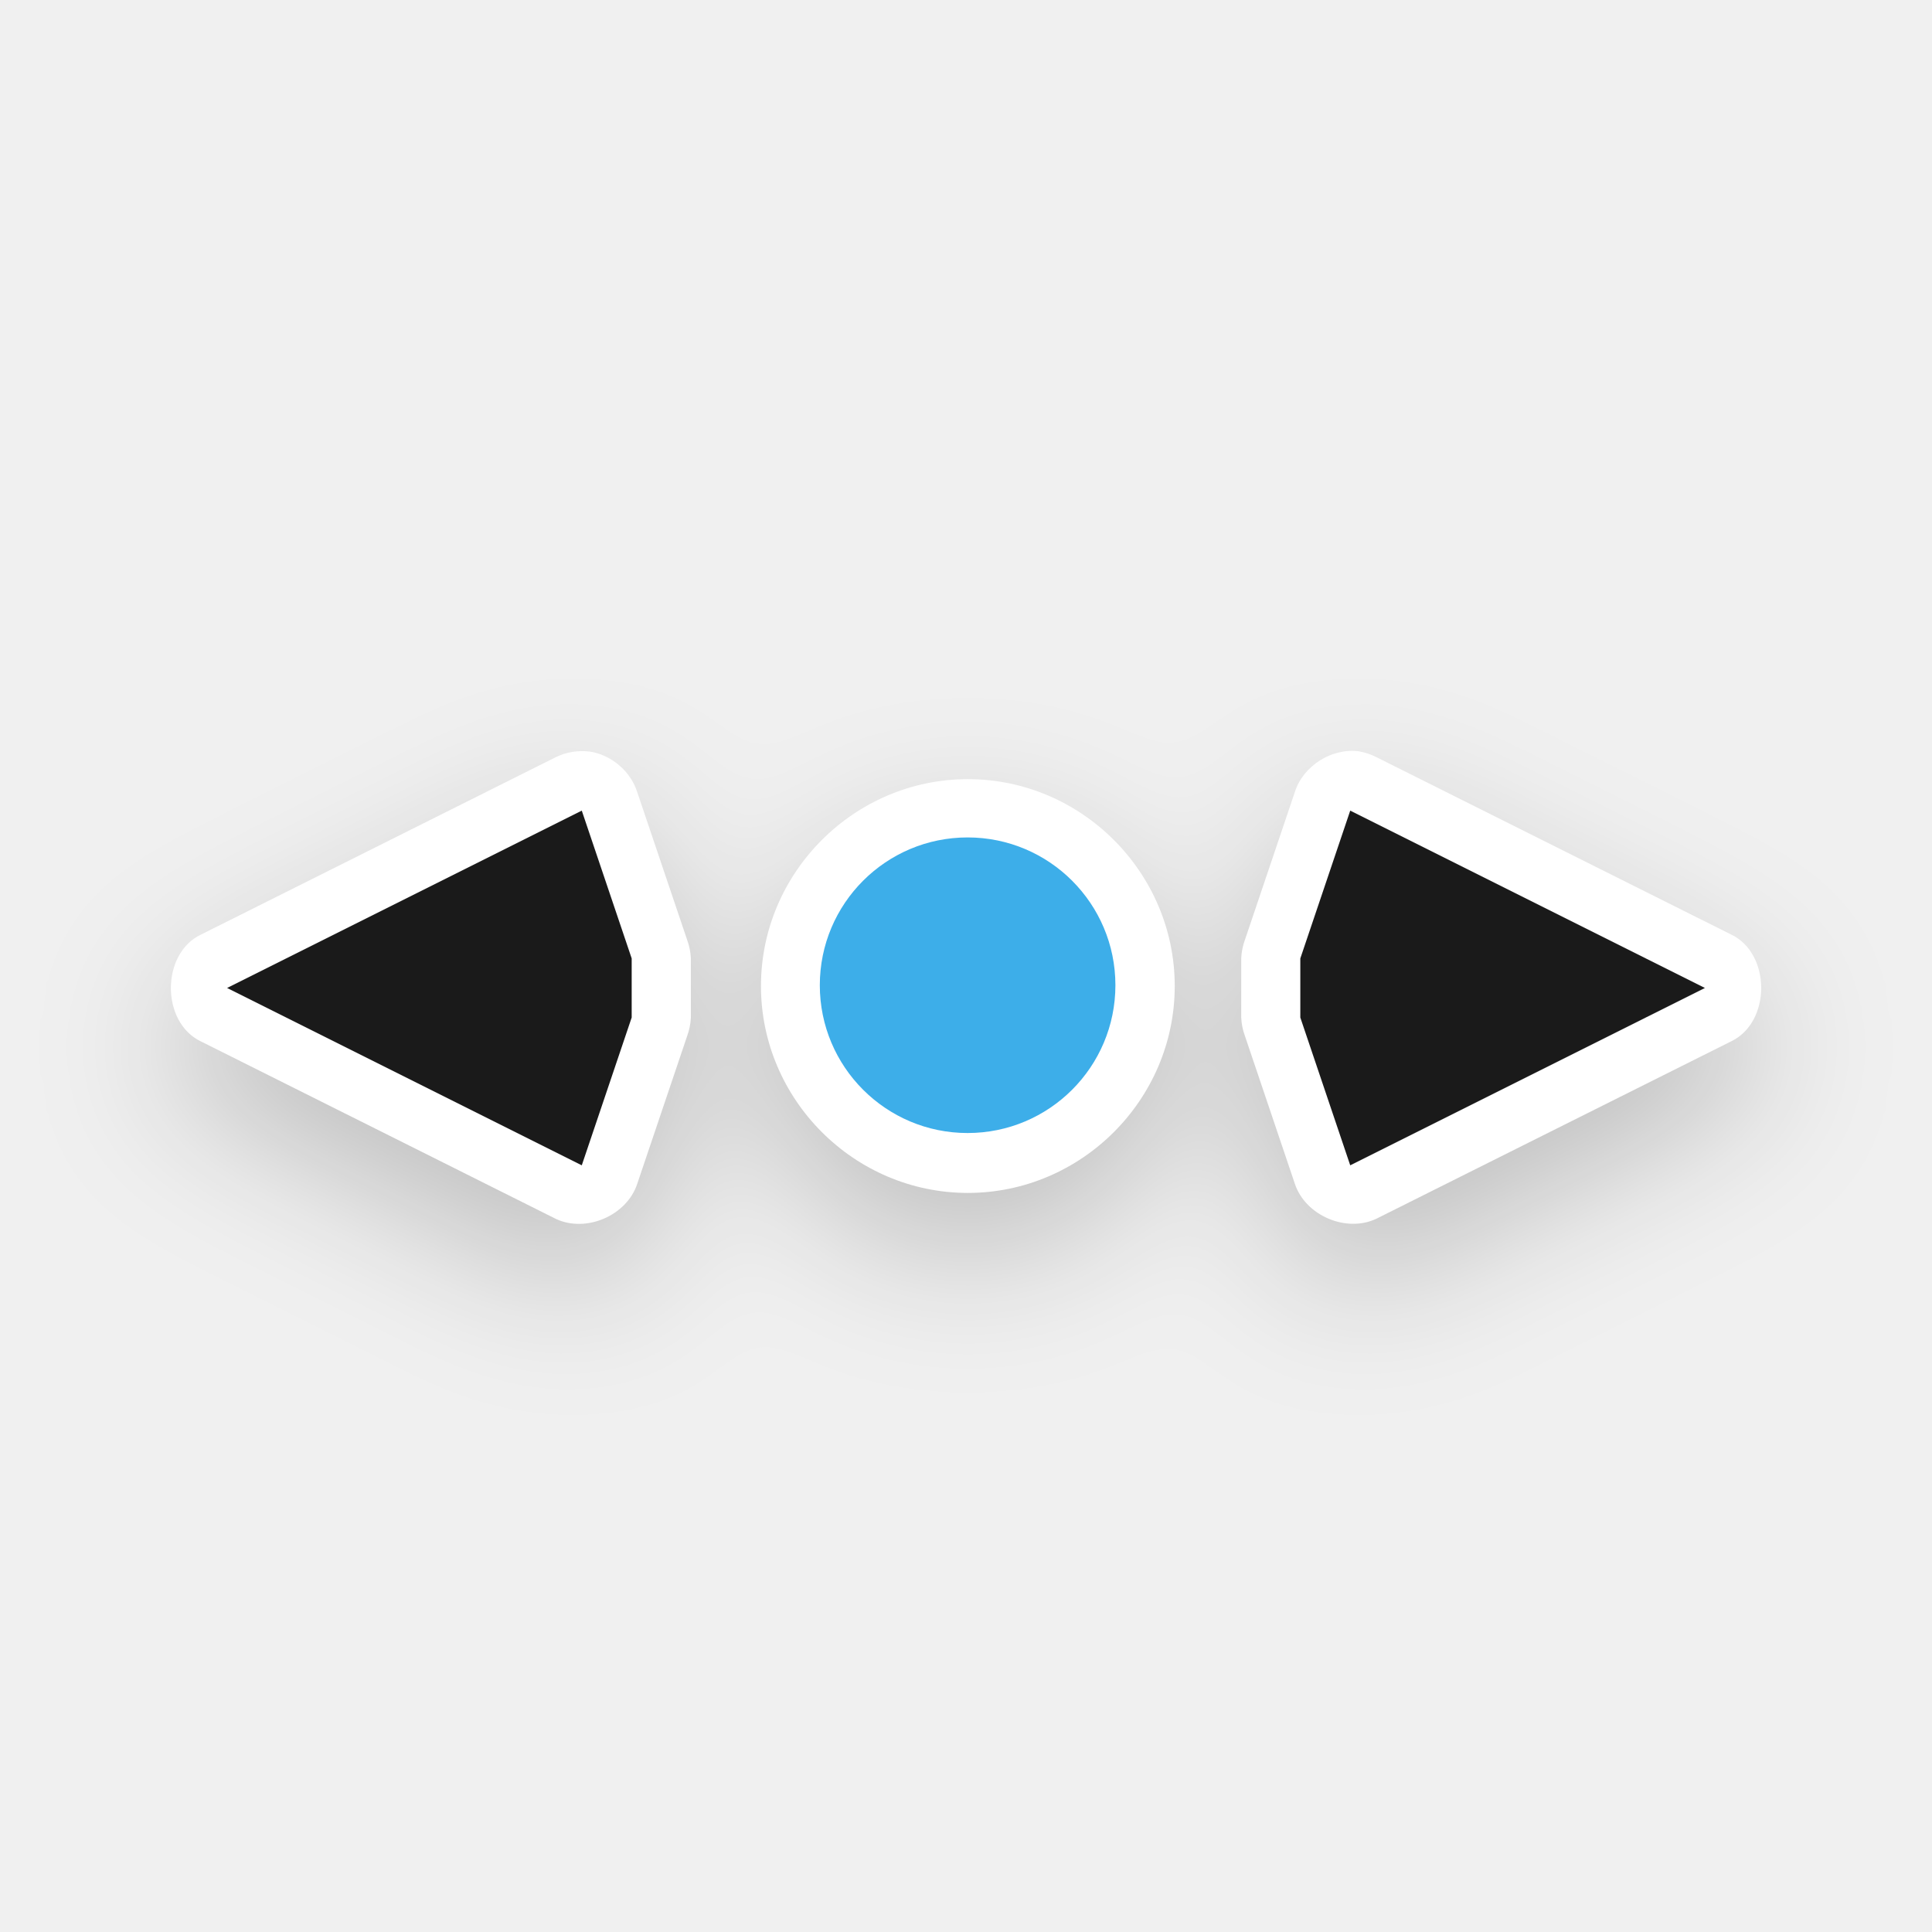
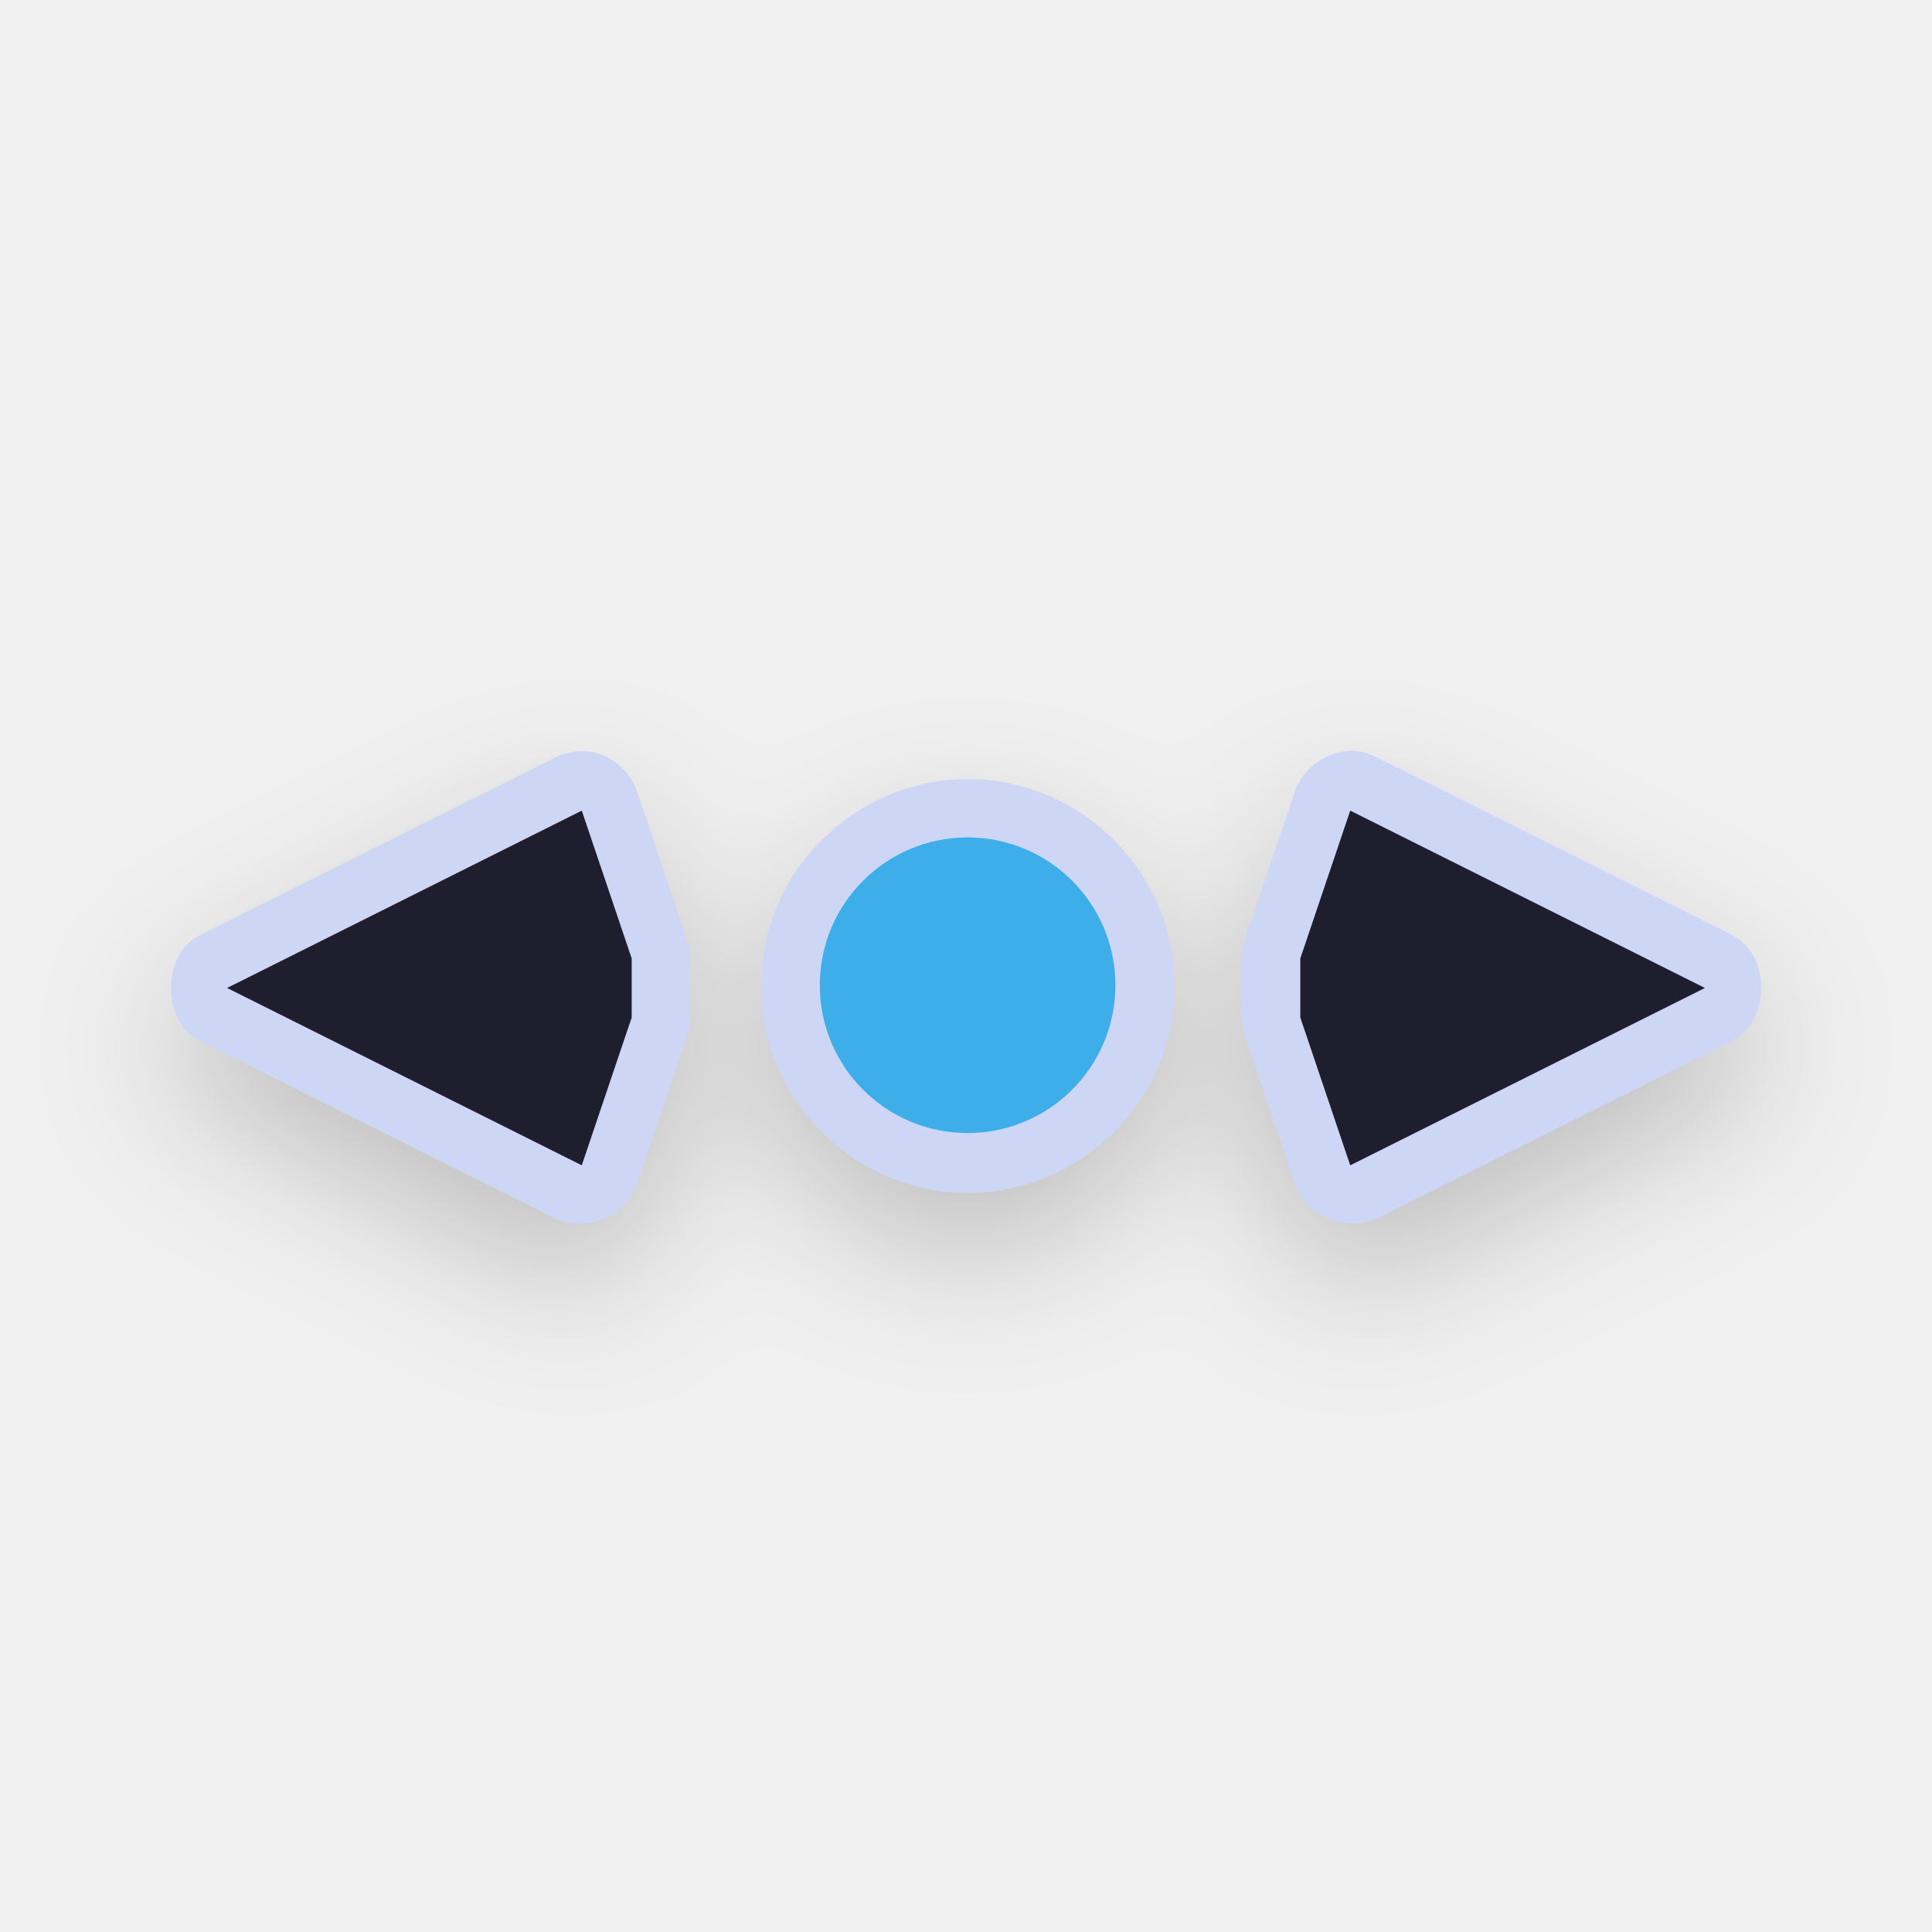
<svg xmlns="http://www.w3.org/2000/svg" height="24" viewBox="0 0 24 24" width="24">
  <filter id="a" color-interpolation-filters="sRGB" height="1.723" width="1.215" x="-.107" y="-.361">
    <feGaussianBlur stdDeviation="1.204" />
  </filter>
  <g transform="translate(0 -1028.362)">
    <path d="m140.872 624.908c-.098.017-.193.049-.281.094l-6 3c-.685.32-.685 1.493 0 1.812l6 3c.511.24 1.199-.058 1.375-.594l.844-2.5c.037-.1.059-.206.062-.312v-1c-.004-.107-.025-.213-.062-.312l-.844-2.5c-.142-.446-.63-.753-1.094-.688zm13.031 0c-.37.053-.699.331-.812.688l-.844 2.5c-.037.1-.059.206-.062.312v1c.004.107.025.213.062.312l.844 2.5c.176.536.864.833 1.375.594l6-3c.685-.32.685-1.493 0-1.812l-6-3c-.173-.085-.371-.118-.562-.094zm-6.406.469c-1.921 0-3.5 1.579-3.5 3.5s1.579 3.5 3.5 3.5 3.5-1.579 3.5-3.5-1.579-3.5-3.5-3.5z" filter="url(#a)" opacity=".2" transform="matrix(-.7343373 0 0 .7343373 120.3351 579.5386)" />
-     <path d="m16.888 1037.697c.072.013.142.036.207.069l4.406 2.203c.503.235.503 1.096 0 1.331l-4.406 2.203c-.375.176-.881-.043-1.01-.436l-.62-1.836c-.027-.073-.043-.151-.046-.23l-0-.734c.003-.078.019-.156.046-.23l.62-1.836c.104-.328.463-.553.803-.505zm-9.569 0c.272.039.514.243.597.505l.62 1.836c.027.073.043.151.046.23l0.0.734c-.003.078-.019.156-.046.23l-.62 1.836c-.129.394-.635.612-1.01.436l-4.406-2.203c-.503-.235-.503-1.096 0-1.331l4.406-2.203c.127-.062.273-.086.413-.069zm4.704.344c1.411 0 2.57 1.159 2.57 2.57 0 1.411-1.159 2.57-2.57 2.57-1.411 0-2.57-1.159-2.57-2.57 0-1.411 1.159-2.57 2.57-2.57z" fill="#fff" />
-     <path d="m16.773 1038.432 4.406 2.203-4.406 2.203-.62-1.836v-.734zm-9.546 0 .62 1.836v.734l-.62 1.836-4.406-2.203z" fill="#1a1a1a" />
+     <path d="m16.888 1037.697c.072.013.142.036.207.069l4.406 2.203c.503.235.503 1.096 0 1.331l-4.406 2.203c-.375.176-.881-.043-1.01-.436l-.62-1.836c-.027-.073-.043-.151-.046-.23l-0-.734c.003-.078.019-.156.046-.23l.62-1.836c.104-.328.463-.553.803-.505zm-9.569 0c.272.039.514.243.597.505l.62 1.836c.027.073.043.151.046.23l0.0.734c-.003.078-.019.156-.046.23l-.62 1.836c-.129.394-.635.612-1.01.436l-4.406-2.203c-.503-.235-.503-1.096 0-1.331l4.406-2.203c.127-.062.273-.086.413-.069zm4.704.344c1.411 0 2.57 1.159 2.57 2.57 0 1.411-1.159 2.57-2.57 2.57-1.411 0-2.57-1.159-2.57-2.57 0-1.411 1.159-2.57 2.57-2.57z" fill="#cdd6f4" />
+     <path d="m16.773 1038.432 4.406 2.203-4.406 2.203-.62-1.836v-.734zm-9.546 0 .62 1.836v.734l-.62 1.836-4.406-2.203z" fill="#1e1e2e" />
    <circle cx="-12.02" cy="1040.601" fill="#3daee9" r="1.836" transform="scale(-1 1)" />
  </g>
</svg>
